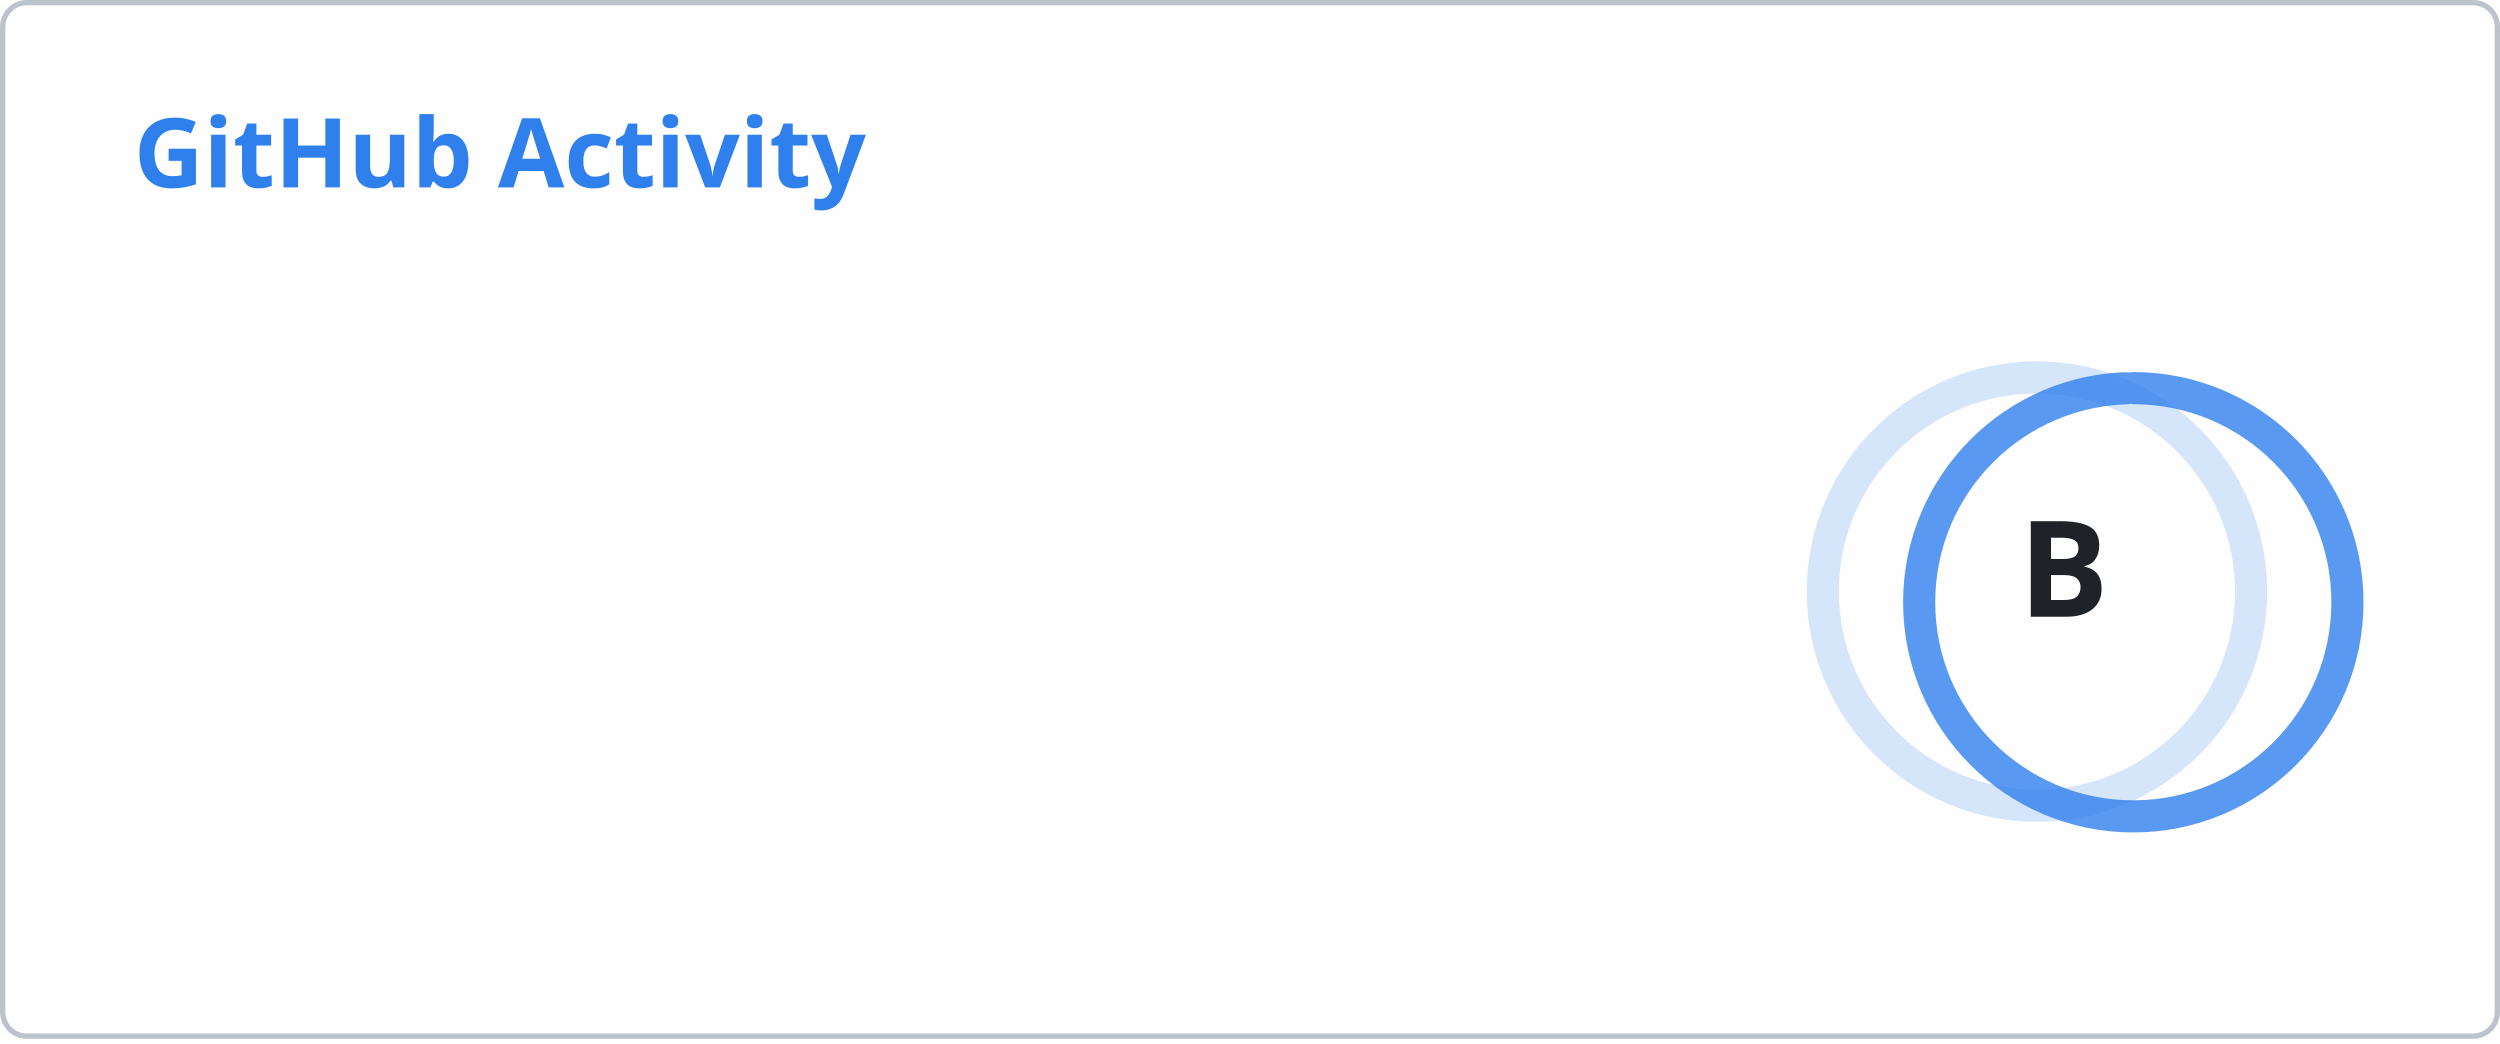
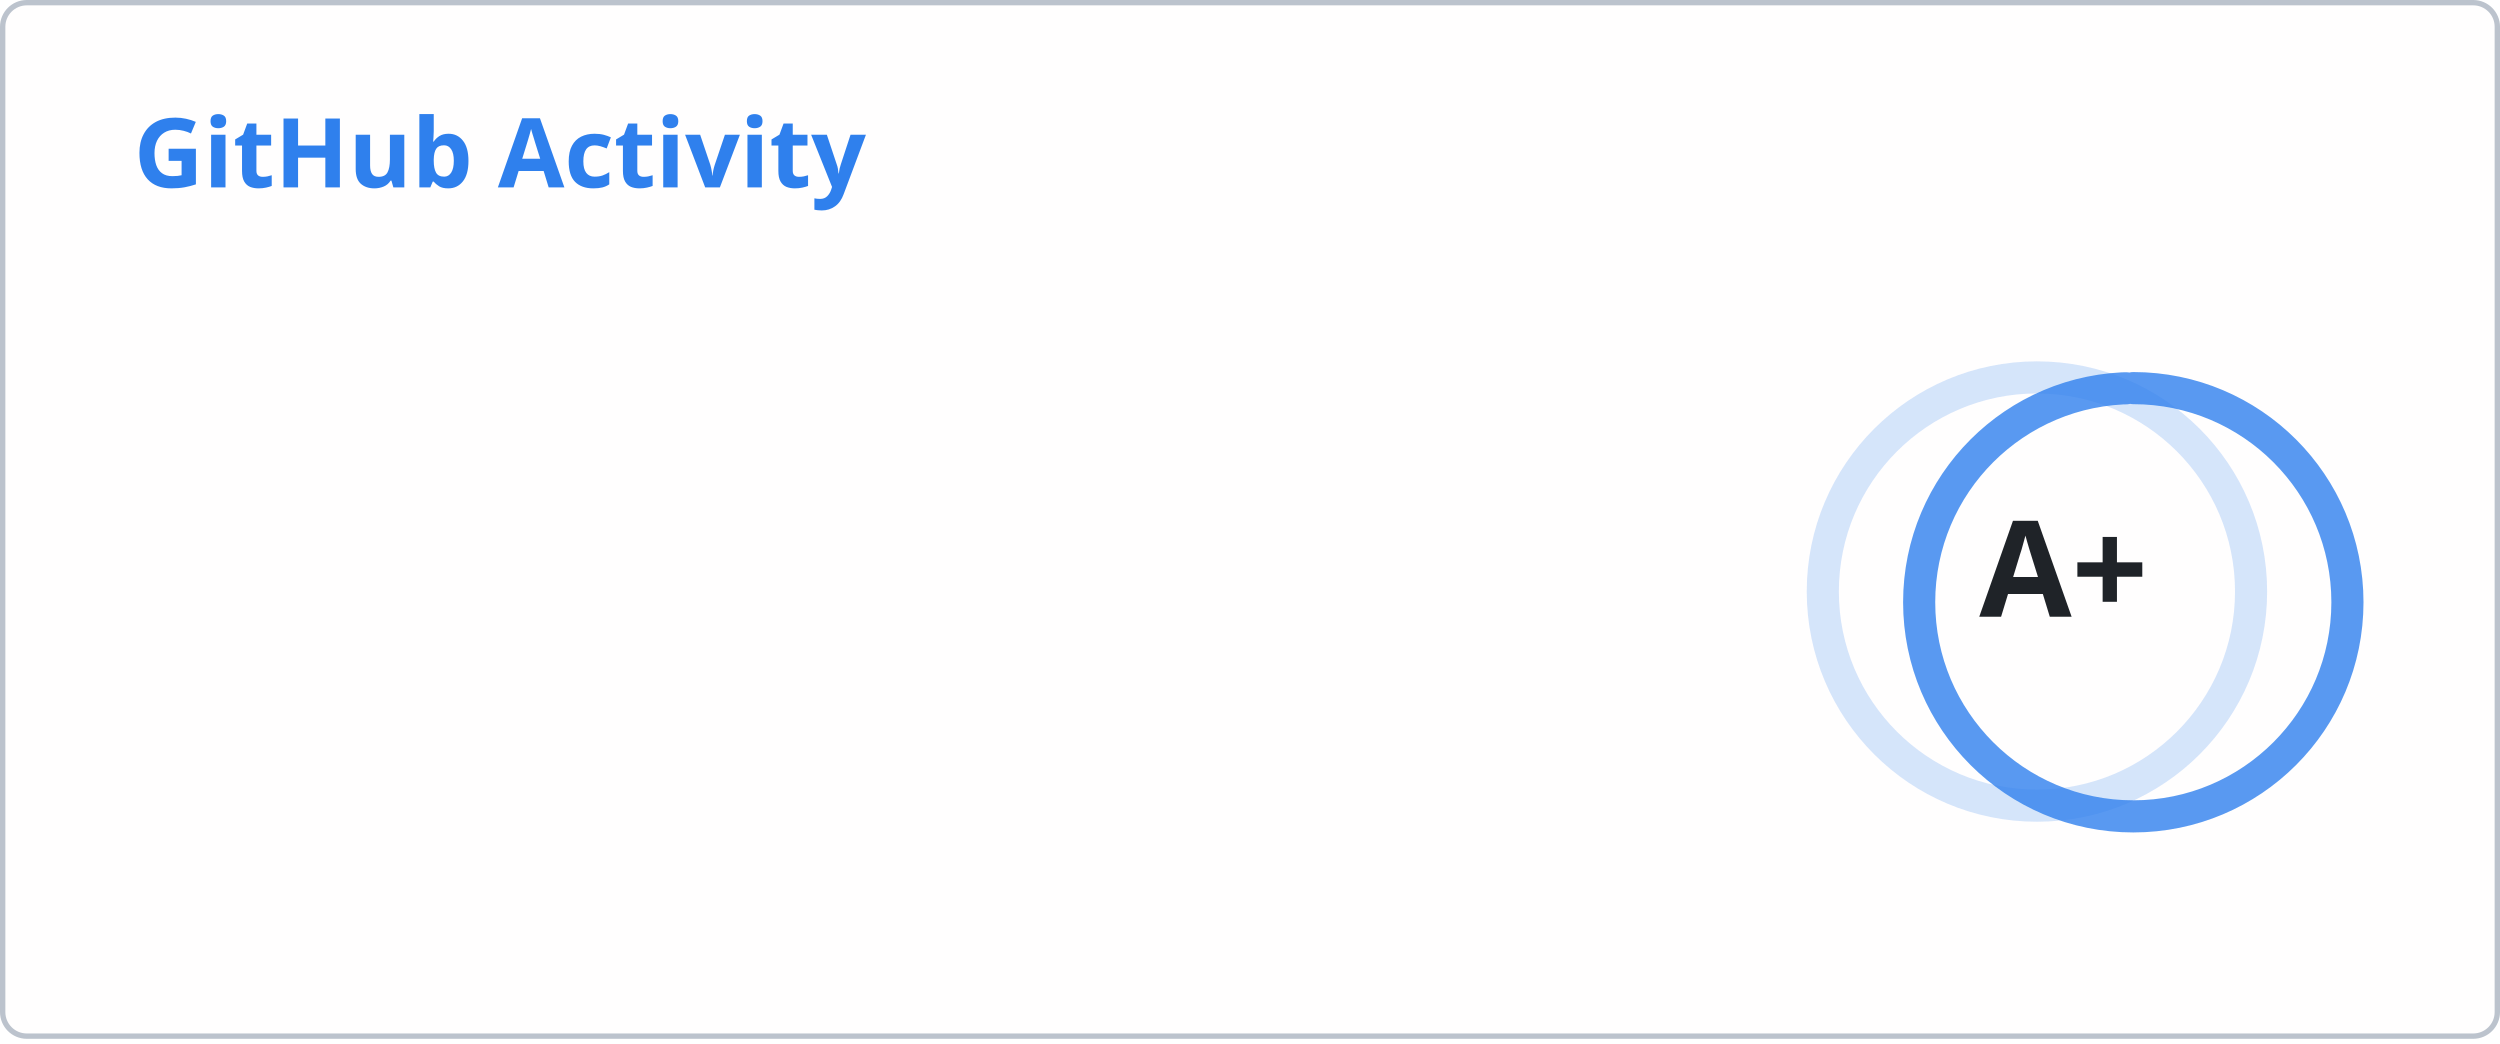
<svg xmlns="http://www.w3.org/2000/svg" width="467" height="195" viewBox="0 0 467 195" fill="none" role="img" aria-labelledby="descId">
  <style>
          .header {
            font: 600 18px 'Segoe UI', Ubuntu, Sans-Serif;
            fill: #2f80ed;
            animation: fadeInAnimation 0.8s ease-in-out forwards;
          }
          @supports(-moz-appearance: auto) {
            /* Selector detects Firefox */
            .header { font-size: 15.5px; }
          }
          
    .stat {
      font: 600 14.5px 'Segoe UI', Ubuntu, "Helvetica Neue", Sans-Serif; fill: #1f2328;
    }
    @supports(-moz-appearance: auto) {
      /* Selector detects Firefox */
      .stat { font-size:14px; }
    }
    .stagger {
      opacity: 0;
      animation: fadeInAnimation 0.3s ease-in-out forwards;
    }
    .rank-text {
      font: 800 25px 'Segoe UI', Ubuntu, Sans-Serif; fill: #1f2328;
      animation: scaleInAnimation 0.3s ease-in-out forwards;
    }
    .rank-percentile-header {
      font-size: 14px;
    }
    .rank-percentile-text {
      font-size: 16px;
    }
    
    .not_bold { font-weight: 400 }
    .bold { font-weight: 700 }
    .icon {
      fill: #4c71f2;
      display: block;
    }

    .rank-circle-rim {
      stroke: #2f80ed;
      fill: none;
      stroke-width: 6;
      opacity: 0.2;
    }
    .rank-circle {
      stroke: #2f80ed;
      stroke-dasharray: 250;
      fill: none;
      stroke-width: 6;
      stroke-linecap: round;
      opacity: 0.8;
      transform-origin: -10px 8px;
      transform: rotate(-90deg);
      animation: rankAnimation 1s forwards ease-in-out;
    }
    
    @keyframes rankAnimation {
      from {
        stroke-dashoffset: 251.327;
      }
      to {
-         stroke-dashoffset: 156.235;
+         stroke-dashoffset: 38;
      }
    }
  
  
          

          
      /* Animations */
      @keyframes scaleInAnimation {
        from {
          transform: translate(-5px, 5px) scale(0);
        }
        to {
          transform: translate(-5px, 5px) scale(1);
        }
      }
      @keyframes fadeInAnimation {
        from {
          opacity: 0;
        }
        to {
          opacity: 1;
        }
      }
    
          
        </style>
  <defs>
          
          
        </defs>
  <rect data-testid="card-bg" class="card-bg" x="0.5" y="0.5" rx="4.5" height="99%" stroke="#bcc3cd" width="466" fill="#fffefe" stroke-opacity="1" />
  <g data-testid="card-title" transform="translate(25, 35)">
    <g transform="translate(0, 0)">
      <text x="0" y="0" class="header" data-testid="header">GitHub Activity</text>
    </g>
  </g>
  <g data-testid="main-card-body" transform="translate(0, 55)">
    <g data-testid="rank-circle" transform="translate(390.5, 47.5)">
      <circle class="rank-circle-rim" cx="-10" cy="8" r="40" />
      <circle class="rank-circle" cx="-10" cy="8" r="40" />
      <g class="rank-text">
        <text x="-5" y="3" alignment-baseline="central" dominant-baseline="central" text-anchor="middle" data-testid="level-rank-icon">
-           B
+           A+
        </text>
      </g>
    </g>
    <svg x="0" y="0">
      <g transform="translate(0, 0)">
        <g class="stagger" style="animation-delay: 450ms" transform="translate(25, 0)">
          <svg data-testid="icon" class="icon" viewBox="0 0 16 16" version="1.1" width="16" height="16">
            <path fill-rule="evenodd" d="M8 .25a.75.75 0 01.673.418l1.882 3.815 4.21.612a.75.75 0 01.416 1.279l-3.046 2.97.719 4.192a.75.75 0 01-1.088.791L8 12.347l-3.766 1.98a.75.75 0 01-1.088-.79l.72-4.194L.818 6.374a.75.75 0 01.416-1.28l4.21-.611L7.327.668A.75.75 0 018 .25zm0 2.445L6.615 5.5a.75.75 0 01-.564.41l-3.097.45 2.24 2.184a.75.75 0 01.216.664l-.528 3.084 2.769-1.456a.75.75 0 01.698 0l2.77 1.456-.53-3.084a.75.75 0 01.216-.664l2.24-2.183-3.096-.45a.75.75 0 01-.564-.41L8 2.694v.001z" />
          </svg>
          <text class="stat  bold" x="25" y="12.5">Total Stars Earned:</text>
-           <text class="stat  bold" x="224.01" y="12.5" data-testid="stars">37</text>
+           <text class="stat  bold" x="224.01" y="12.5" data-testid="stars">38</text>
        </g>
      </g>
      <g transform="translate(0, 25)">
        <g class="stagger" style="animation-delay: 600ms" transform="translate(25, 0)">
          <svg data-testid="icon" class="icon" viewBox="0 0 16 16" version="1.1" width="16" height="16">
            <path d="M8 0a8 8 0 1 1 0 16A8 8 0 0 1 8 0ZM1.5 8a6.5 6.5 0 1 0 13 0 6.5 6.5 0 0 0-13 0Zm7.25-3.25v2.5h2.5a.75.75 0 0 1 0 1.5h-2.5v2.5a.75.75 0 0 1-1.5 0v-2.5h-2.5a.75.75 0 0 1 0-1.5h2.5v-2.5a.75.75 0 0 1 1.5 0Z" />
          </svg>
          <text class="stat  bold" x="25" y="12.5">Total Contributions:</text>
          <text class="stat  bold" x="224.01" y="12.5" data-testid="contributions">4.6k</text>
        </g>
      </g>
      <g transform="translate(0, 50)">
        <g class="stagger" style="animation-delay: 750ms" transform="translate(25, 0)">
          <svg data-testid="icon" class="icon" viewBox="0 0 16 16" version="1.1" width="16" height="16">
            <path fill-rule="evenodd" d="M1.643 3.143L.427 1.927A.25.25 0 000 2.104V5.75c0 .138.112.25.25.25h3.646a.25.25 0 00.177-.427L2.715 4.215a6.5 6.5 0 11-1.18 4.458.75.75 0 10-1.493.154 8.001 8.001 0 101.6-5.684zM7.75 4a.75.75 0 01.75.75v2.992l2.028.812a.75.75 0 01-.557 1.392l-2.5-1A.75.75 0 017 8.25v-3.5A.75.75 0 017.75 4z" />
          </svg>
          <text class="stat  bold" x="25" y="12.5">Total Commits:</text>
          <text class="stat  bold" x="224.01" y="12.5" data-testid="commits">625</text>
        </g>
      </g>
      <g transform="translate(0, 75)">
        <g class="stagger" style="animation-delay: 900ms" transform="translate(25, 0)">
          <svg data-testid="icon" class="icon" viewBox="0 0 16 16" version="1.1" width="16" height="16">
            <path fill-rule="evenodd" d="M7.177 3.073L9.573.677A.25.25 0 0110 .854v4.792a.25.25 0 01-.427.177L7.177 3.427a.25.25 0 010-.354zM3.75 2.5a.75.75 0 100 1.5.75.75 0 000-1.5zm-2.25.75a2.25 2.25 0 113 2.122v5.256a2.251 2.251 0 11-1.5 0V5.372A2.25 2.25 0 011.5 3.25zM11 2.5h-1V4h1a1 1 0 011 1v5.628a2.251 2.251 0 101.5 0V5A2.5 2.5 0 0011 2.5zm1 10.25a.75.75 0 111.5 0 .75.75 0 01-1.5 0zM3.75 12a.75.75 0 100 1.5.75.75 0 000-1.5z" />
          </svg>
          <text class="stat  bold" x="25" y="12.5">Total PRs:</text>
-           <text class="stat  bold" x="224.01" y="12.5" data-testid="prs">51</text>
+           <text class="stat  bold" x="224.01" y="12.5" data-testid="prs">590</text>
        </g>
      </g>
      <g transform="translate(0, 100)">
        <g class="stagger" style="animation-delay: 1050ms" transform="translate(25, 0)">
          <svg data-testid="icon" class="icon" viewBox="0 0 16 16" version="1.1" width="16" height="16">
            <path fill-rule="evenodd" d="M5.45 5.154A4.25 4.25 0 0 0 9.25 7.5h1.378a2.251 2.251 0 1 1 0 1.5H9.25A5.734 5.734 0 0 1 5 7.123v3.505a2.25 2.25 0 1 1-1.5 0V5.372a2.25 2.25 0 1 1 1.95-.218ZM4.25 13.5a.75.75 0 1 0 0-1.5.75.75 0 0 0 0 1.5Zm8.5-4.5a.75.75 0 1 0 0-1.5.75.75 0 0 0 0 1.5ZM5 3.25a.75.75 0 1 0 0 .005V3.25Z" />
          </svg>
          <text class="stat  bold" x="25" y="12.5">Total PRs Merged:</text>
-           <text class="stat  bold" x="224.01" y="12.5" data-testid="prs_merged">45</text>
+           <text class="stat  bold" x="224.01" y="12.5" data-testid="prs_merged">571</text>
        </g>
      </g>
    </svg>
  </g>
</svg>
